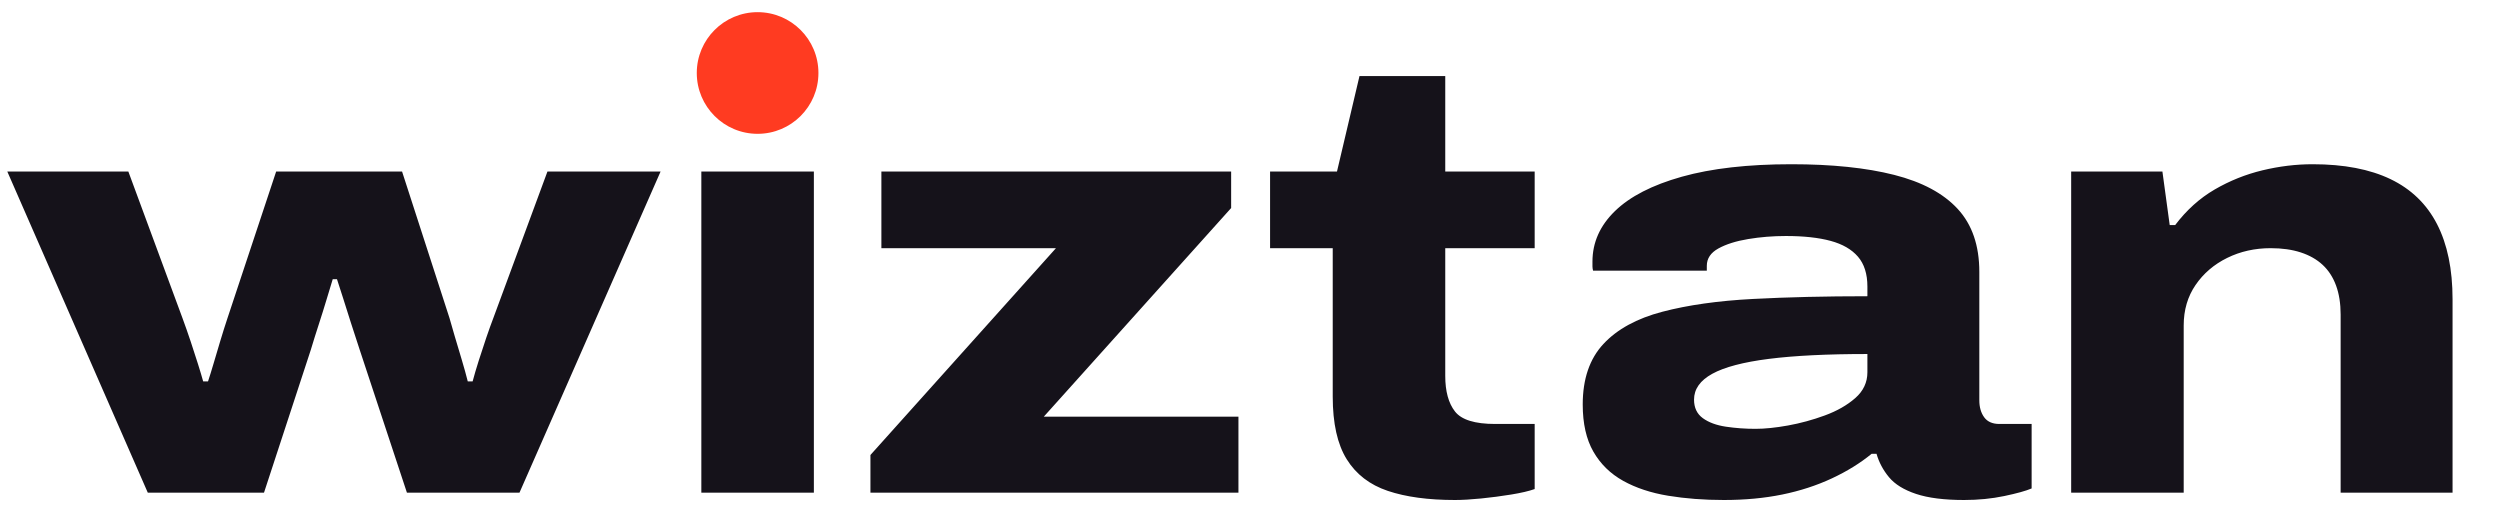
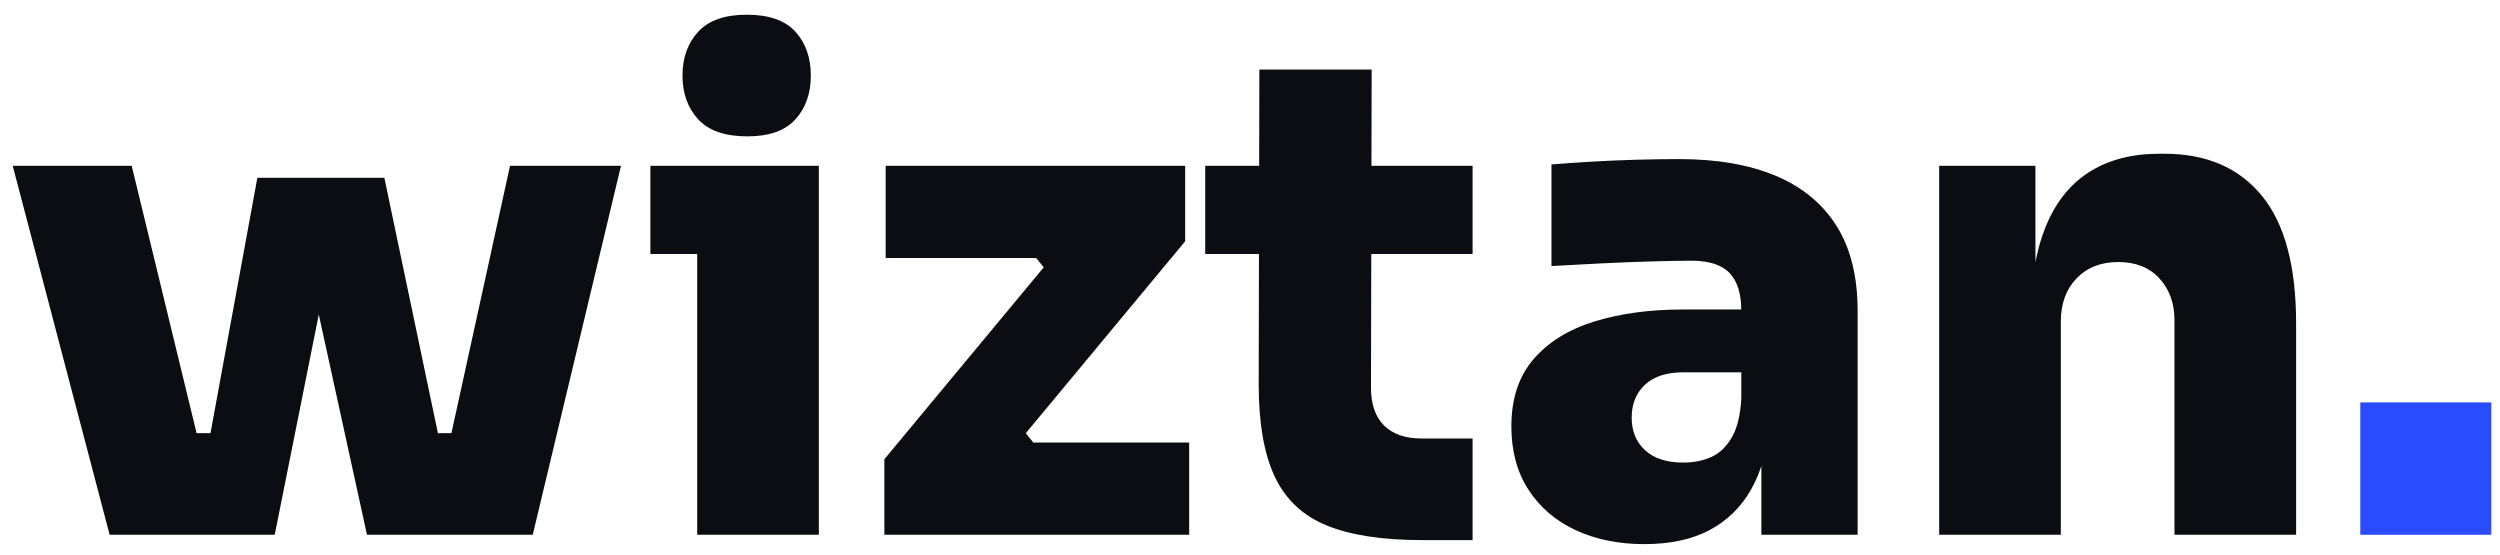
- <svg xmlns="http://www.w3.org/2000/svg" viewBox="-10 -810 4110 832" role="img" aria-label="Wiztan">
-   <path fill="#15121A" d="M233 0 2 -528H201L290 -287Q297 -268 303.5 -248.5Q310 -229 315.5 -211.5Q321 -194 324 -183H332Q336 -195 341.0 -212.0Q346 -229 352.0 -249.0Q358 -269 364 -287L444 -528H651L729 -287Q732 -276 737.5 -257.5Q743 -239 749.0 -219.0Q755 -199 759 -183H767Q771 -198 777.0 -217.0Q783 -236 789.5 -255.0Q796 -274 801 -287L890 -528H1076L844 0H659L581 -236Q574 -257 567.0 -279.0Q560 -301 554.0 -320.0Q548 -339 544 -351H537Q533 -338 527.0 -318.0Q521 -298 514.0 -276.5Q507 -255 501 -235L424 0Z M1143 0V-528H1328V0Z M1421 0V-62L1726 -402H1439V-528H2014V-468L1706 -125H2026V0Z M2382 12Q2316 12 2271.5 -3.0Q2227 -18 2204.0 -55.0Q2181 -92 2181 -158V-402H2078V-528H2188L2225 -685H2366V-528H2513V-402H2366V-192Q2366 -154 2382.0 -133.5Q2398 -113 2448 -113H2513V-6Q2499 -1 2474.5 3.0Q2450 7 2425.0 9.5Q2400 12 2382 12Z M2824 12Q2775 12 2732.5 5.0Q2690 -2 2658.5 -19.5Q2627 -37 2609.5 -67.5Q2592 -98 2592 -145Q2592 -208 2626.0 -244.5Q2660 -281 2723.0 -297.5Q2786 -314 2871.5 -318.5Q2957 -323 3060 -323V-339Q3060 -370 3044.5 -388.0Q3029 -406 2999.5 -414.0Q2970 -422 2926 -422Q2894 -422 2864.0 -417.0Q2834 -412 2815.0 -401.5Q2796 -391 2796 -373V-365H2609Q2608 -369 2608.0 -372.0Q2608 -375 2608 -380Q2608 -427 2645.0 -463.0Q2682 -499 2755.0 -519.5Q2828 -540 2935 -540Q3035 -540 3104.0 -522.5Q3173 -505 3208.5 -466.5Q3244 -428 3244 -363V-152Q3244 -135 3252.0 -124.0Q3260 -113 3277 -113H3330V-7Q3316 -1 3285.0 5.5Q3254 12 3219 12Q3170 12 3140.0 2.0Q3110 -8 3095.5 -25.5Q3081 -43 3075 -64H3067Q3039 -41 3001.5 -23.5Q2964 -6 2920.0 3.0Q2876 12 2824 12ZM2876 -105Q2899 -105 2929.5 -110.5Q2960 -116 2990.0 -127.0Q3020 -138 3040.0 -155.5Q3060 -173 3060 -198V-228Q2961 -228 2898.0 -220.0Q2835 -212 2805.0 -195.5Q2775 -179 2775 -153Q2775 -133 2789.5 -122.5Q2804 -112 2827.5 -108.5Q2851 -105 2876 -105Z M3395 0V-528H3545L3557 -440H3566Q3594 -477 3631.0 -498.5Q3668 -520 3709.5 -530.0Q3751 -540 3792 -540Q3869 -540 3920.0 -515.5Q3971 -491 3996.5 -441.5Q4022 -392 4022 -318V0H3838V-293Q3838 -320 3830.5 -340.5Q3823 -361 3808.5 -374.5Q3794 -388 3772.5 -395.0Q3751 -402 3723 -402Q3684 -402 3651.5 -386.0Q3619 -370 3599.5 -341.5Q3580 -313 3580 -275V0Z" />
-   <circle cx="1235.5" cy="-690" r="100" fill="#FF3B21" />
+ <svg xmlns="http://www.w3.org/2000/svg" viewBox="-5 -800 3740 830" role="img" aria-label="Wiztan">
+   <path fill="#0B0D12" d="M282 0 380 -534H570L682 0H544L428 -530H512L406 0ZM248 0 247 -152H357L358 0ZM159 0 14 -552H192L326 0ZM593 0 594 -152H704L703 0ZM637 0 758 -552H924L792 0Z M1038 0V-552H1220V0ZM968 -420V-552H1220V-420ZM1113 -596Q1063 -596 1039.5 -621.5Q1016 -647 1016 -687Q1016 -727 1039.5 -752.5Q1063 -778 1112 -778Q1162 -778 1185.0 -752.5Q1208 -727 1208 -687Q1208 -647 1185.0 -621.5Q1162 -596 1113 -596Z M1318 0V-113L1563 -408V-392L1537 -424L1557 -414H1320V-552H1768V-439L1523 -144V-160L1549 -128L1529 -138H1774V0Z M2123 8Q2033 8 1979.5 -14.0Q1926 -36 1902.0 -87.0Q1878 -138 1878 -225L1879 -696H2047L2046 -220Q2046 -183 2065.5 -163.5Q2085 -144 2122 -144H2198V8ZM1798 -420V-552H2198V-420Z M2630 0V-162H2600V-335Q2600 -373 2582.5 -391.5Q2565 -410 2525 -410Q2506 -410 2469.0 -409.0Q2432 -408 2391.0 -406.0Q2350 -404 2316 -402V-554Q2340 -556 2373.0 -558.0Q2406 -560 2441.5 -561.0Q2477 -562 2507 -562Q2592 -562 2651.5 -537.0Q2711 -512 2742.5 -462.0Q2774 -412 2774 -335V0ZM2455 14Q2397 14 2352.0 -7.0Q2307 -28 2281.5 -67.5Q2256 -107 2256 -162Q2256 -224 2289.0 -262.5Q2322 -301 2380.0 -319.0Q2438 -337 2513 -337H2620V-243H2513Q2476 -243 2456.0 -224.5Q2436 -206 2436 -175Q2436 -145 2456.0 -126.5Q2476 -108 2513 -108Q2537 -108 2555.5 -116.5Q2574 -125 2586.0 -146.0Q2598 -167 2600 -204L2642 -164Q2637 -107 2614.5 -67.5Q2592 -28 2552.5 -7.0Q2513 14 2455 14Z M2896 0V-552H3040V-315H3032Q3032 -401 3054.0 -457.5Q3076 -514 3119.5 -542.0Q3163 -570 3225 -570H3233Q3327 -570 3378.5 -507.5Q3430 -445 3430 -316V0H3248V-321Q3248 -359 3225.5 -383.5Q3203 -408 3164 -408Q3125 -408 3101.5 -383.5Q3078 -359 3078 -319V0Z" />
+   <path fill="#2B4BFF" d="M3526 0V-198H3722V0Z" />
</svg>
